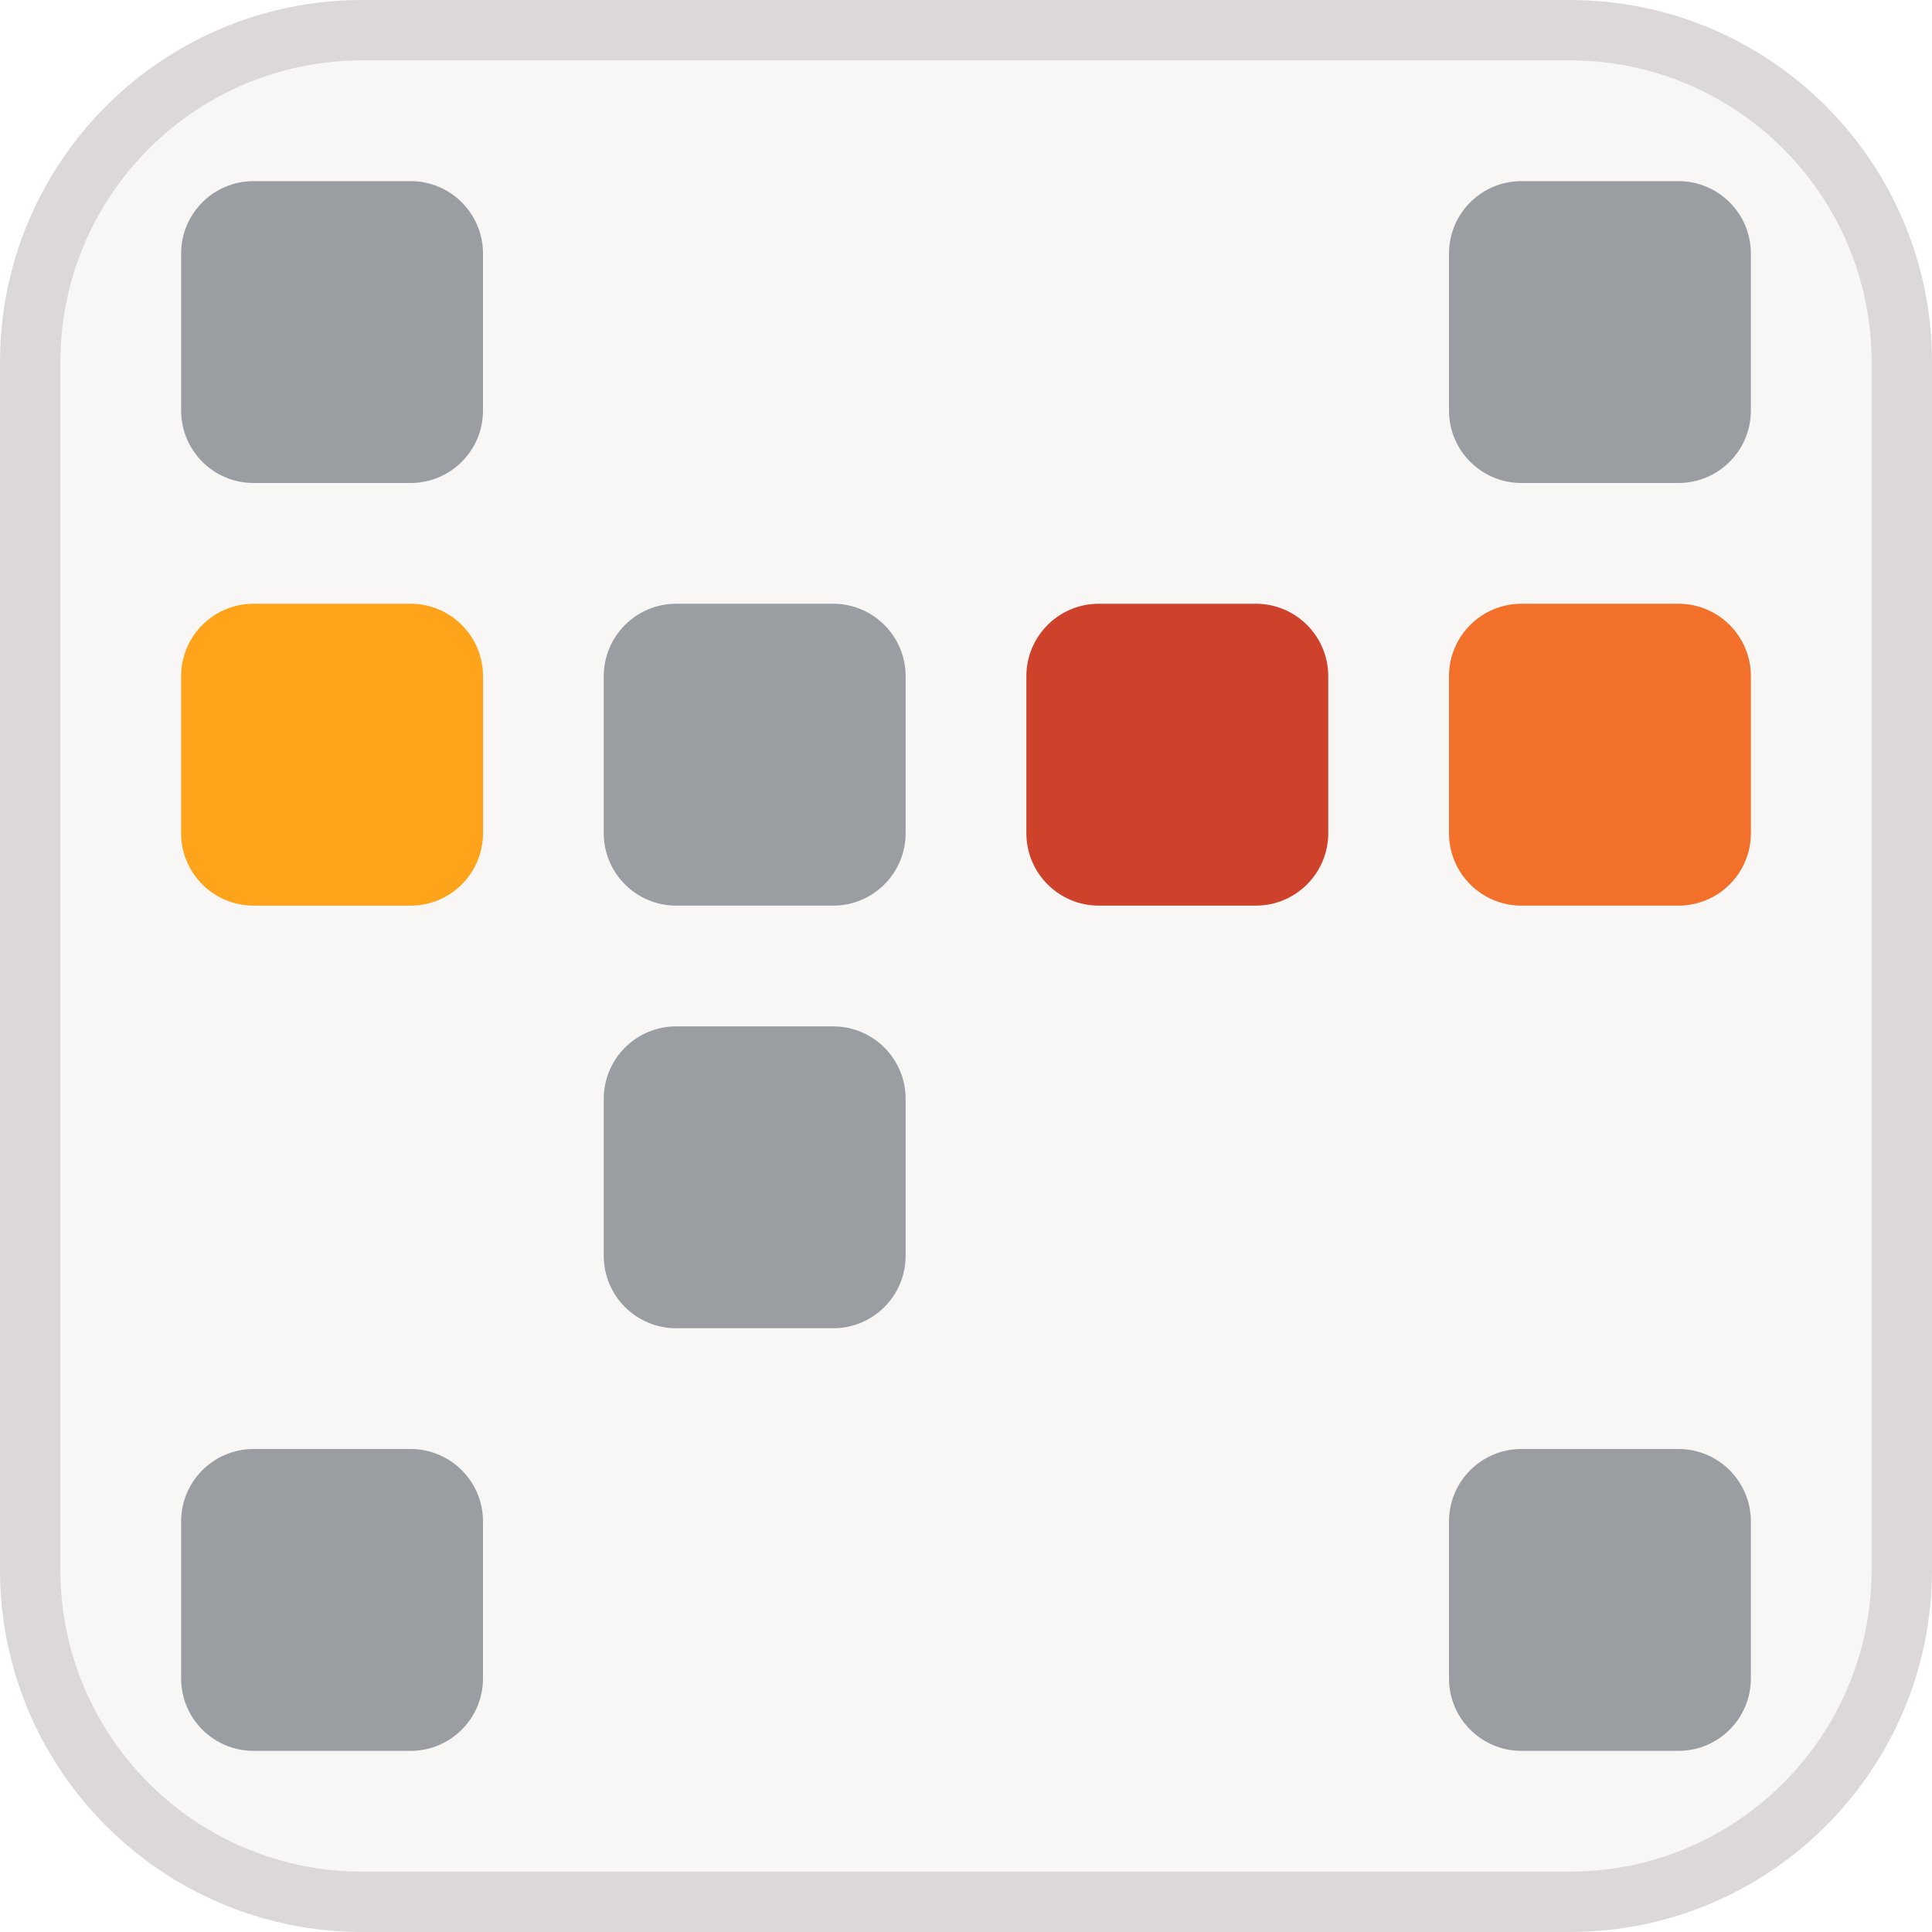
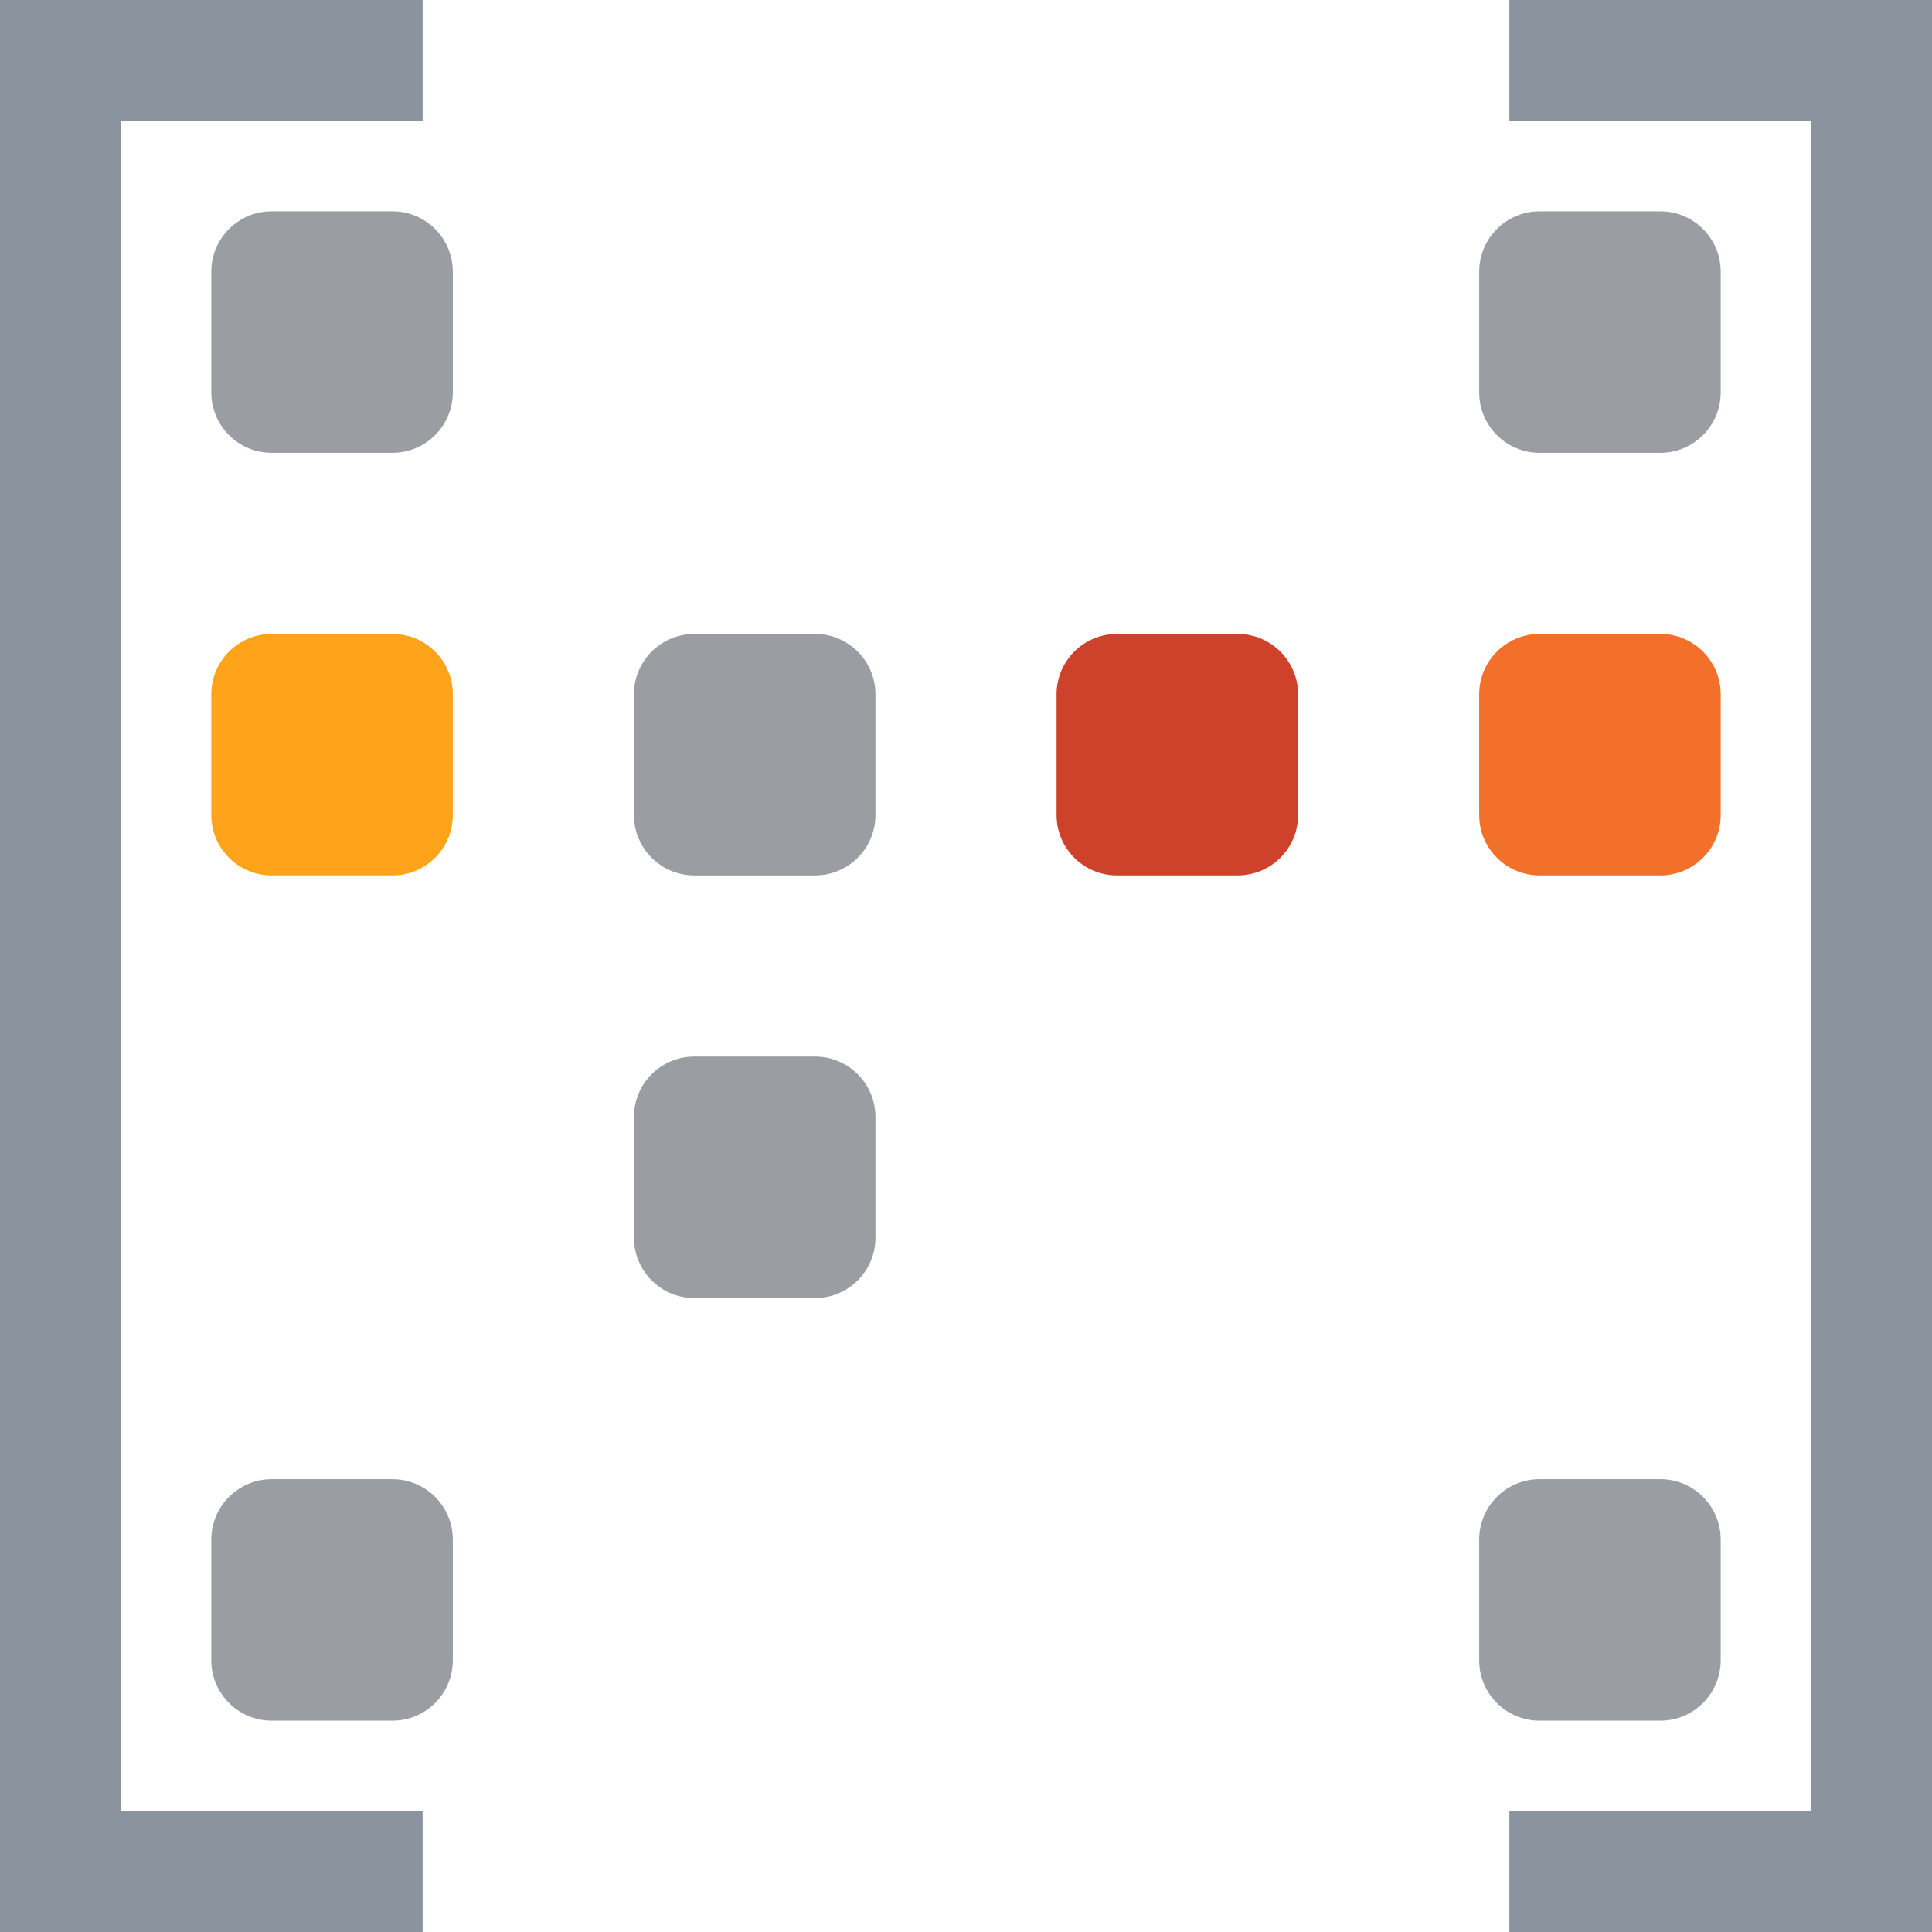
<svg xmlns="http://www.w3.org/2000/svg" viewBox="0 0 32 32">
-   <rect x=".5" y=".5" width="31" height="31" rx="5.5" fill="#f8f7f6" stroke="#dcd8d7" />
-   <rect x="3" y="3" width="5" height="5" rx="1.2" fill="#9a9da2" />
-   <rect x="24" y="3" width="5" height="5" rx="1.2" fill="#9a9da2" />
-   <rect x="3" y="10" width="5" height="5" rx="1.2" fill="#ffa31a" />
-   <rect x="10" y="10" width="5" height="5" rx="1.2" fill="#9a9da2" />
-   <rect x="17" y="10" width="5" height="5" rx="1.2" fill="#ce422b" />
-   <rect x="24" y="10" width="5" height="5" rx="1.2" fill="#f2702a" />
-   <rect x="10" y="17" width="5" height="5" rx="1.2" fill="#9a9da2" />
-   <rect x="3" y="24" width="5" height="5" rx="1.2" fill="#9a9da2" />
-   <rect x="24" y="24" width="5" height="5" rx="1.2" fill="#9a9da2" />
+   <path d="M7 1H1V31H7M25 1H31V31H25" fill="none" stroke="#8b949e" stroke-width="2" />
+   <rect x="3.5" y="3.5" width="4" height="4" rx="1" fill="#9a9da2" />
+   <rect x="24.5" y="3.5" width="4" height="4" rx="1" fill="#9a9da2" />
+   <rect x="3.5" y="10.5" width="4" height="4" rx="1" fill="#ffa31a" />
+   <rect x="10.5" y="10.5" width="4" height="4" rx="1" fill="#9a9da2" />
+   <rect x="17.5" y="10.5" width="4" height="4" rx="1" fill="#ce422b" />
+   <rect x="24.5" y="10.5" width="4" height="4" rx="1" fill="#f2702a" />
+   <rect x="10.5" y="17.5" width="4" height="4" rx="1" fill="#9a9da2" />
+   <rect x="3.5" y="24.5" width="4" height="4" rx="1" fill="#9a9da2" />
+   <rect x="24.5" y="24.5" width="4" height="4" rx="1" fill="#9a9da2" />
</svg>
